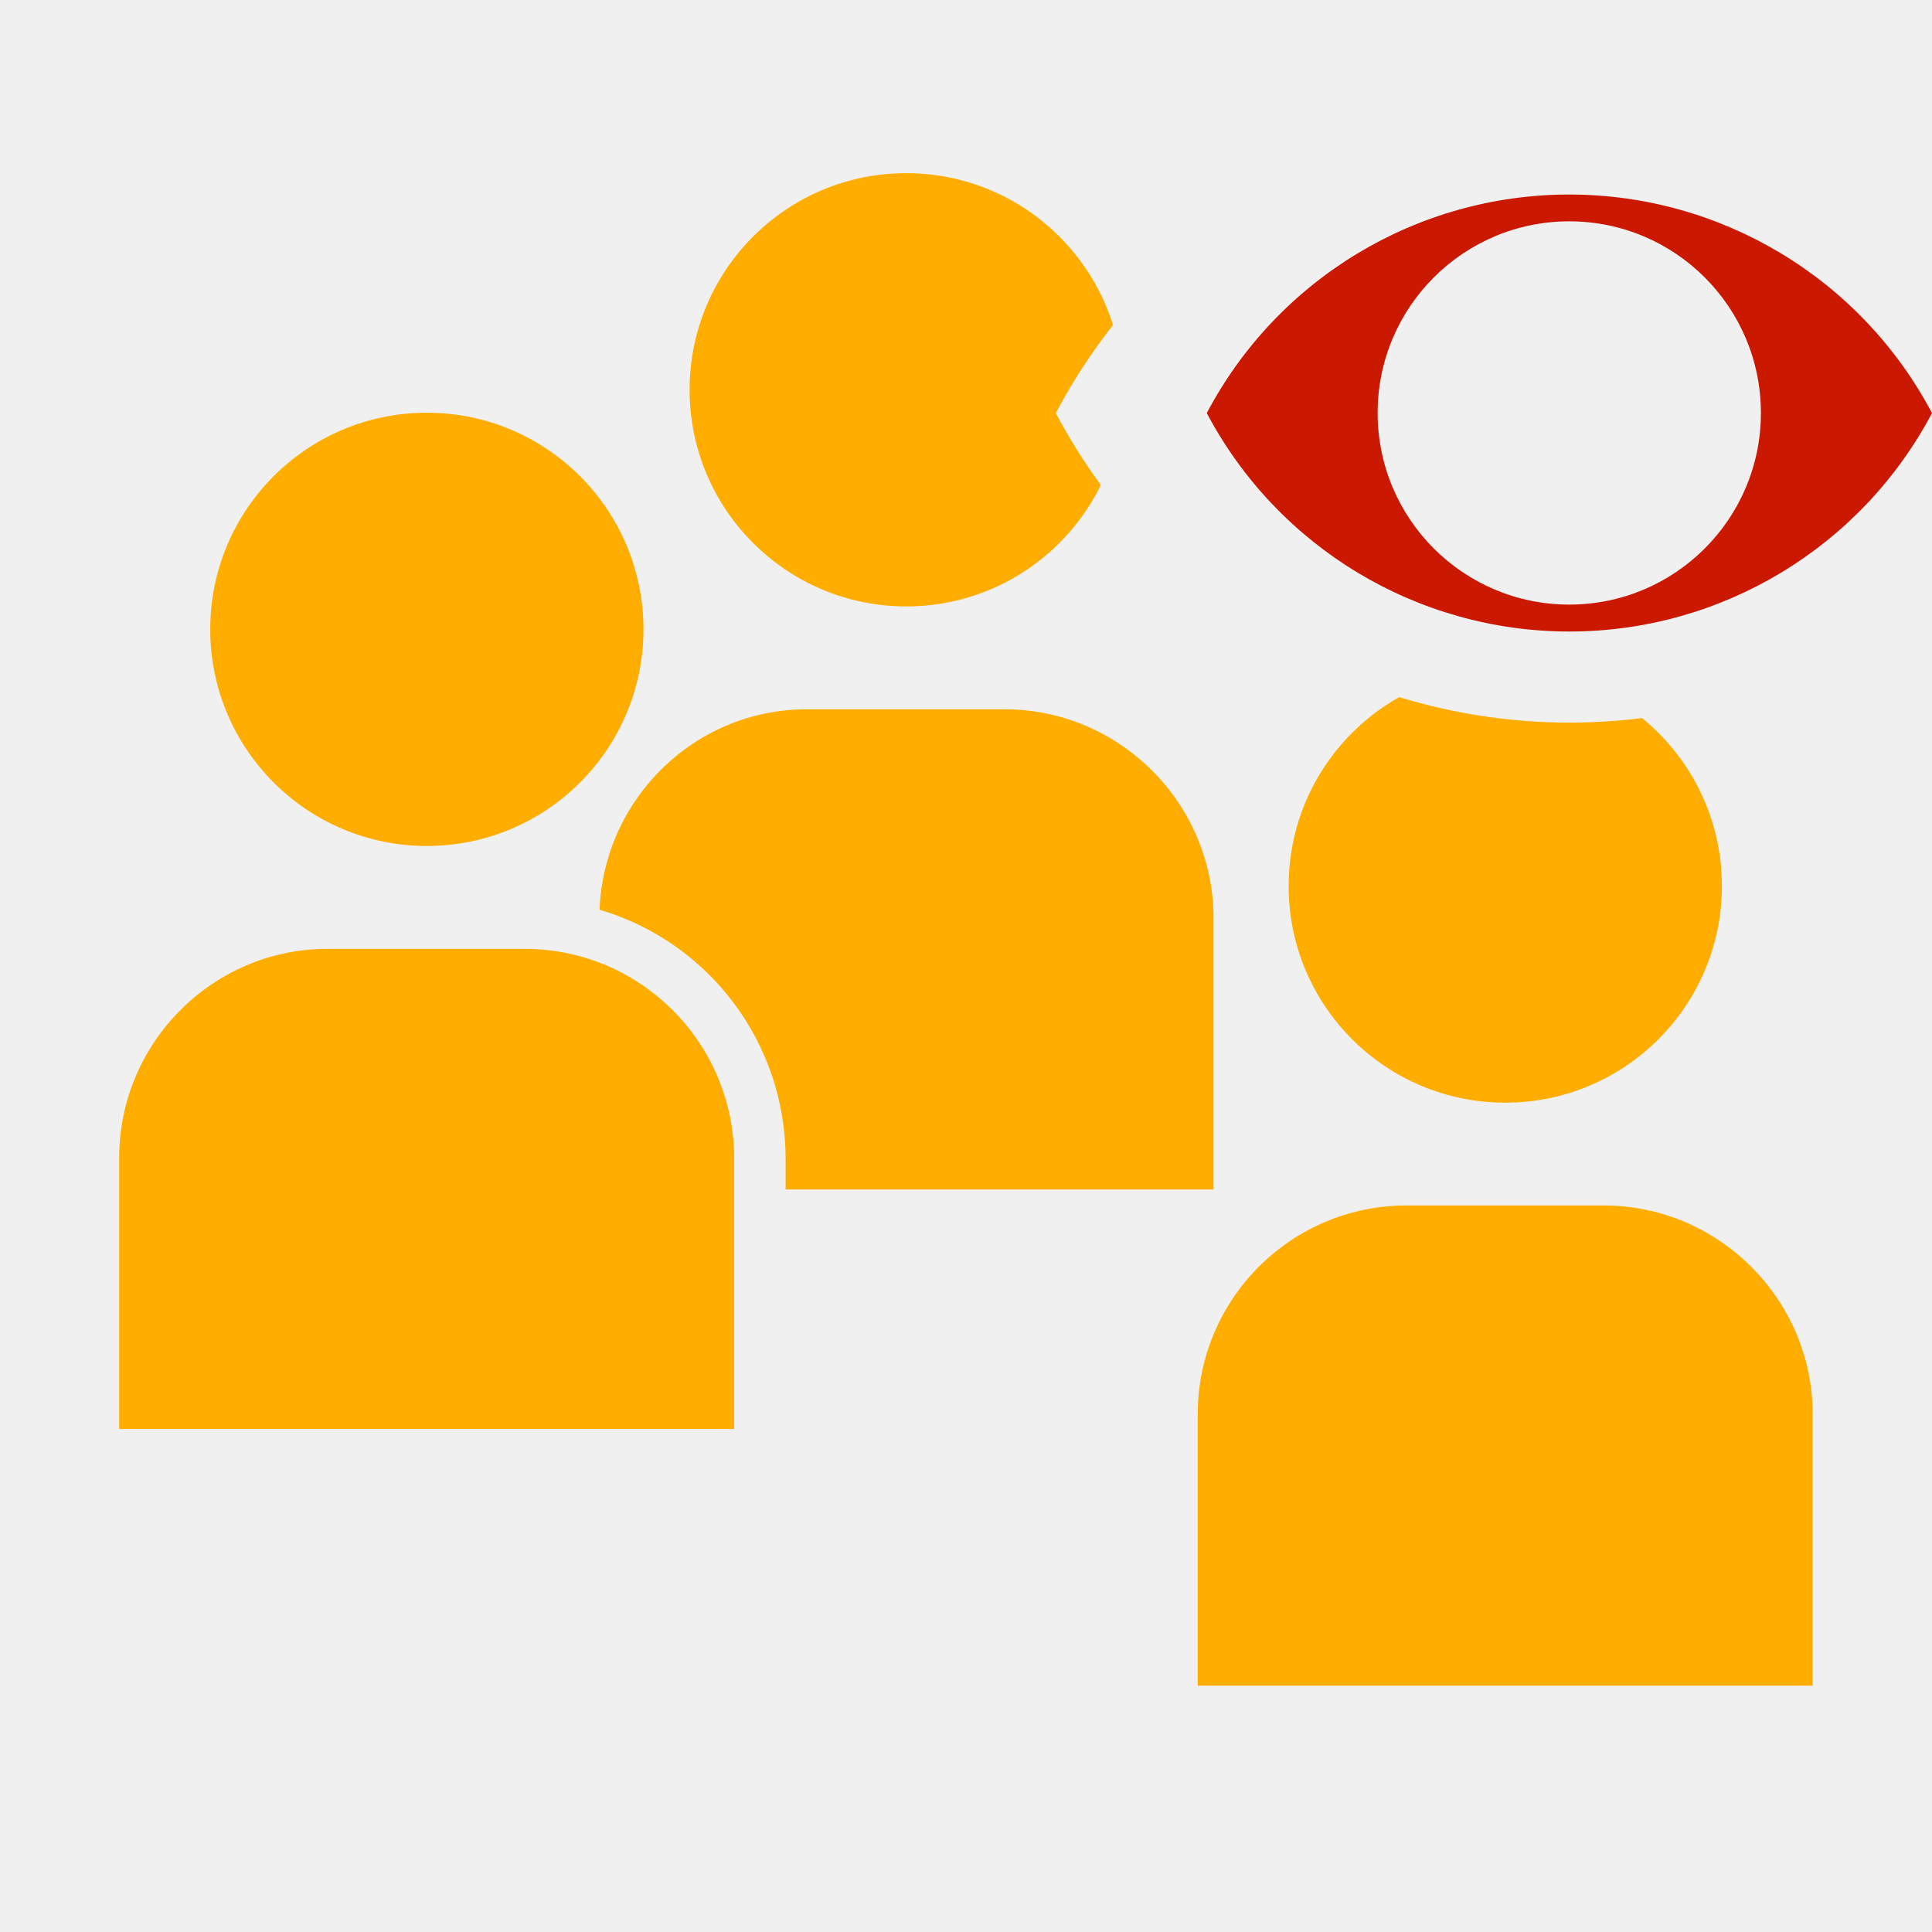
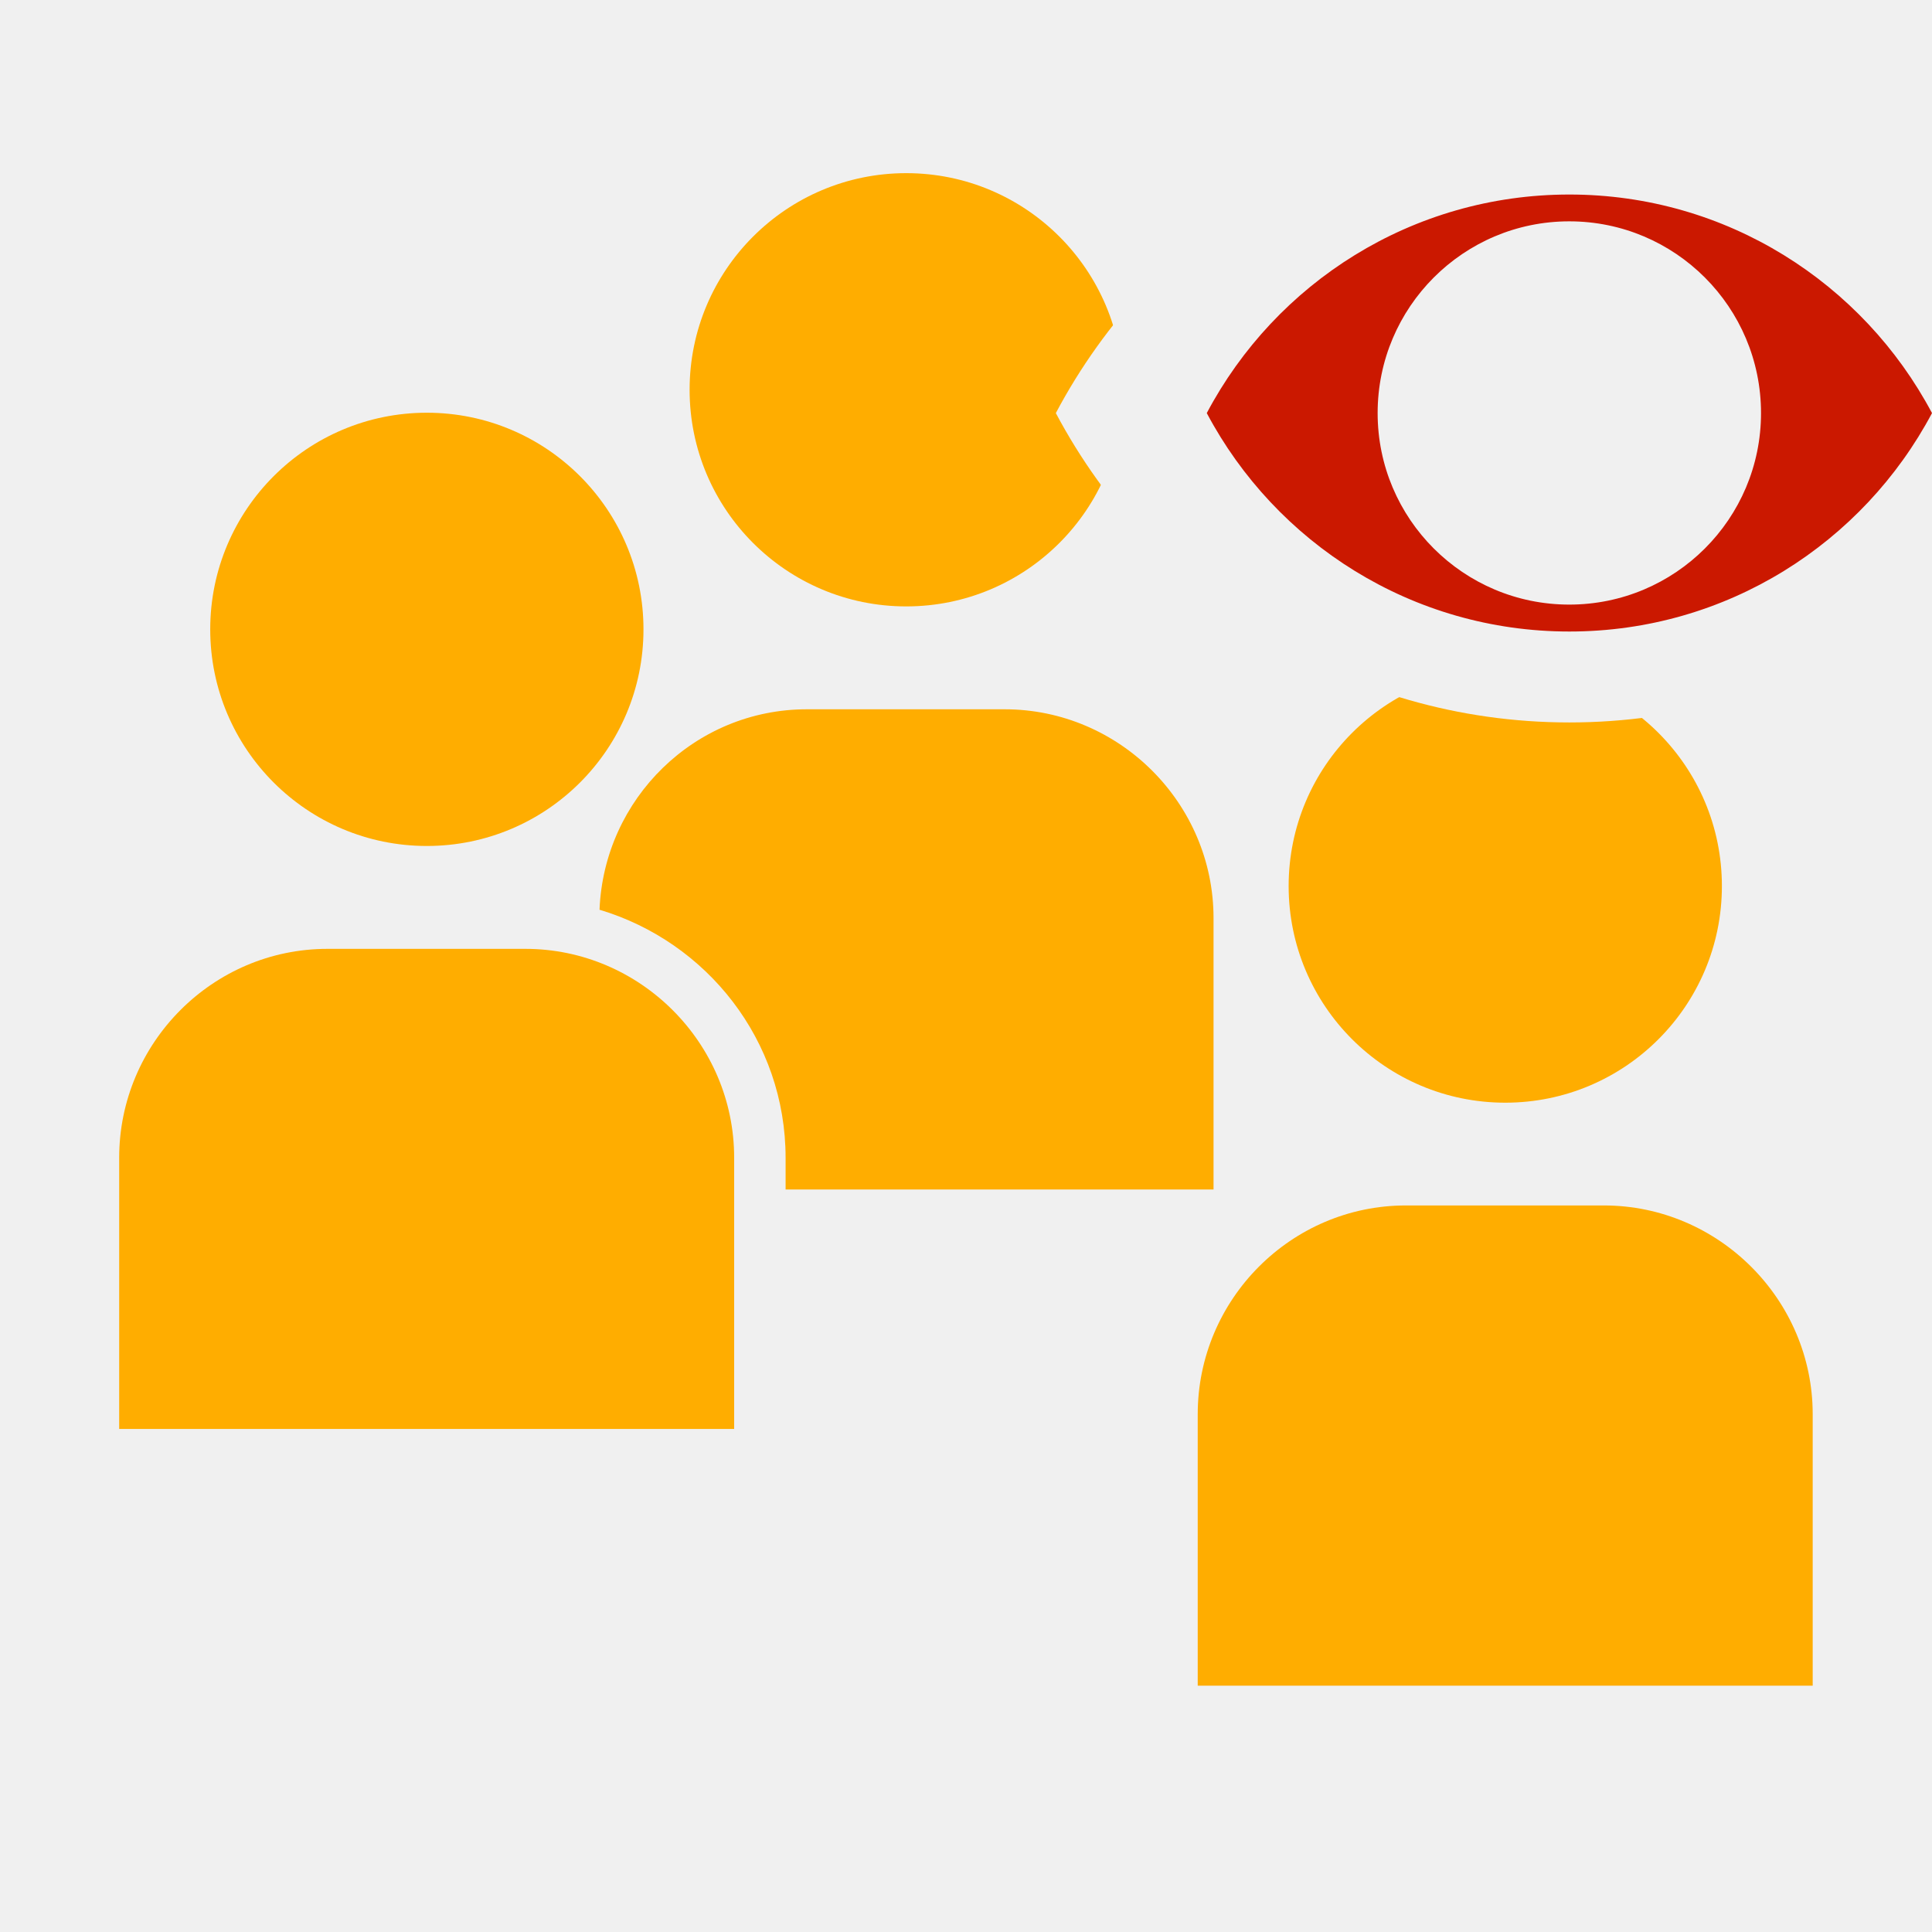
- <svg xmlns="http://www.w3.org/2000/svg" width="16" height="16" viewBox="0 0 16 16" shape-rendering="geometricPrecision" fill="#ffad00">
+ <svg xmlns="http://www.w3.org/2000/svg" width="16px" height="16px" viewBox="0 0 16 16" shape-rendering="geometricPrecision" fill="#ffad00">
  <defs>
-     <mask id="a">
+     <mask id="visibility-invisible-path">
      <rect fill="#fff" width="100%" height="100%" />
-       <path d="M12.997.858a4.809 4.809 0 0 0-4.253 2.563 4.81 4.81 0 0 0 8.506 0A4.812 4.812 0 0 0 12.997.858z" fill="#000" />
+       <path d="M12.997,0.858c-1.845,0-3.446,1.039-4.253,2.563c0.808,1.523,2.408,2.562,4.253,2.562 c1.844,0,3.444-1.039,4.253-2.562C16.441,1.897,14.841,0.858,12.997,0.858z" fill="#000" />
    </mask>
  </defs>
-   <path d="M12.997 1.611a3.394 3.394 0 0 0-3.003 1.81 3.397 3.397 0 0 0 6.006 0 3.398 3.398 0 0 0-3.003-1.81zm-.001 3.396a1.587 1.587 0 1 1 0-3.174 1.587 1.587 0 0 1 0 3.174z" fill="#cb1800" />
-   <g mask="url(#a)">
+   <g id="visibility-invisible" display="inline" fill="#cb1800">
+     <g>
+       <g>
+         <path d="M12.997,1.611c-1.303,0-2.433,0.733-3.003,1.81c0.57,1.075,1.7,1.809,3.003,1.809c1.302,0,2.432-0.733,3.003-1.809 C15.429,2.345,14.299,1.611,12.997,1.611z M12.996,5.007c-0.876,0-1.587-0.71-1.587-1.586c0-0.877,0.711-1.588,1.587-1.588 c0.877,0,1.588,0.711,1.588,1.588C14.584,4.297,13.873,5.007,12.996,5.007z" />
+       </g>
+     </g>
+   </g>
+   <g mask="url(#visibility-invisible-path)">
    <circle cx="3.535" cy="5.212" r="1.794" />
-     <path d="M4.351 7.858H2.712c-.951 0-1.725.779-1.725 1.73v2.246H6.08V9.589a1.736 1.736 0 0 0-1.729-1.731z" />
+     <path d="M4.351,7.858H2.712c-0.951,0-1.725,0.779-1.725,1.73v2.246h5.093V9.589 C6.081,8.638,5.301,7.858,4.351,7.858z" />
    <circle cx="12.466" cy="7.338" r="1.794" />
-     <path d="M13.282 9.983h-1.639a1.73 1.73 0 0 0-1.724 1.729v2.248h5.093v-2.248c0-.949-.779-1.729-1.73-1.729z" />
+     <path d="M13.282,9.983h-1.639c-0.951,0-1.724,0.779-1.724,1.729v2.248h5.093v-2.248 C15.012,10.763,14.233,9.983,13.282,9.983z" />
    <circle cx="7.505" cy="3.228" r="1.794" />
-     <path d="M10.05 9.851V7.603c0-.949-.778-1.729-1.73-1.729H6.682c-.928 0-1.68.74-1.717 1.66a2.15 2.15 0 0 1 1.541 2.055v.262h3.544z" />
+     <path d="M10.05,9.851V7.603c0-0.949-0.778-1.729-1.73-1.729H6.682c-0.928,0-1.68,0.74-1.717,1.66 C5.853,7.8,6.506,8.614,6.506,9.589v0.262H10.05z" />
  </g>
</svg>
